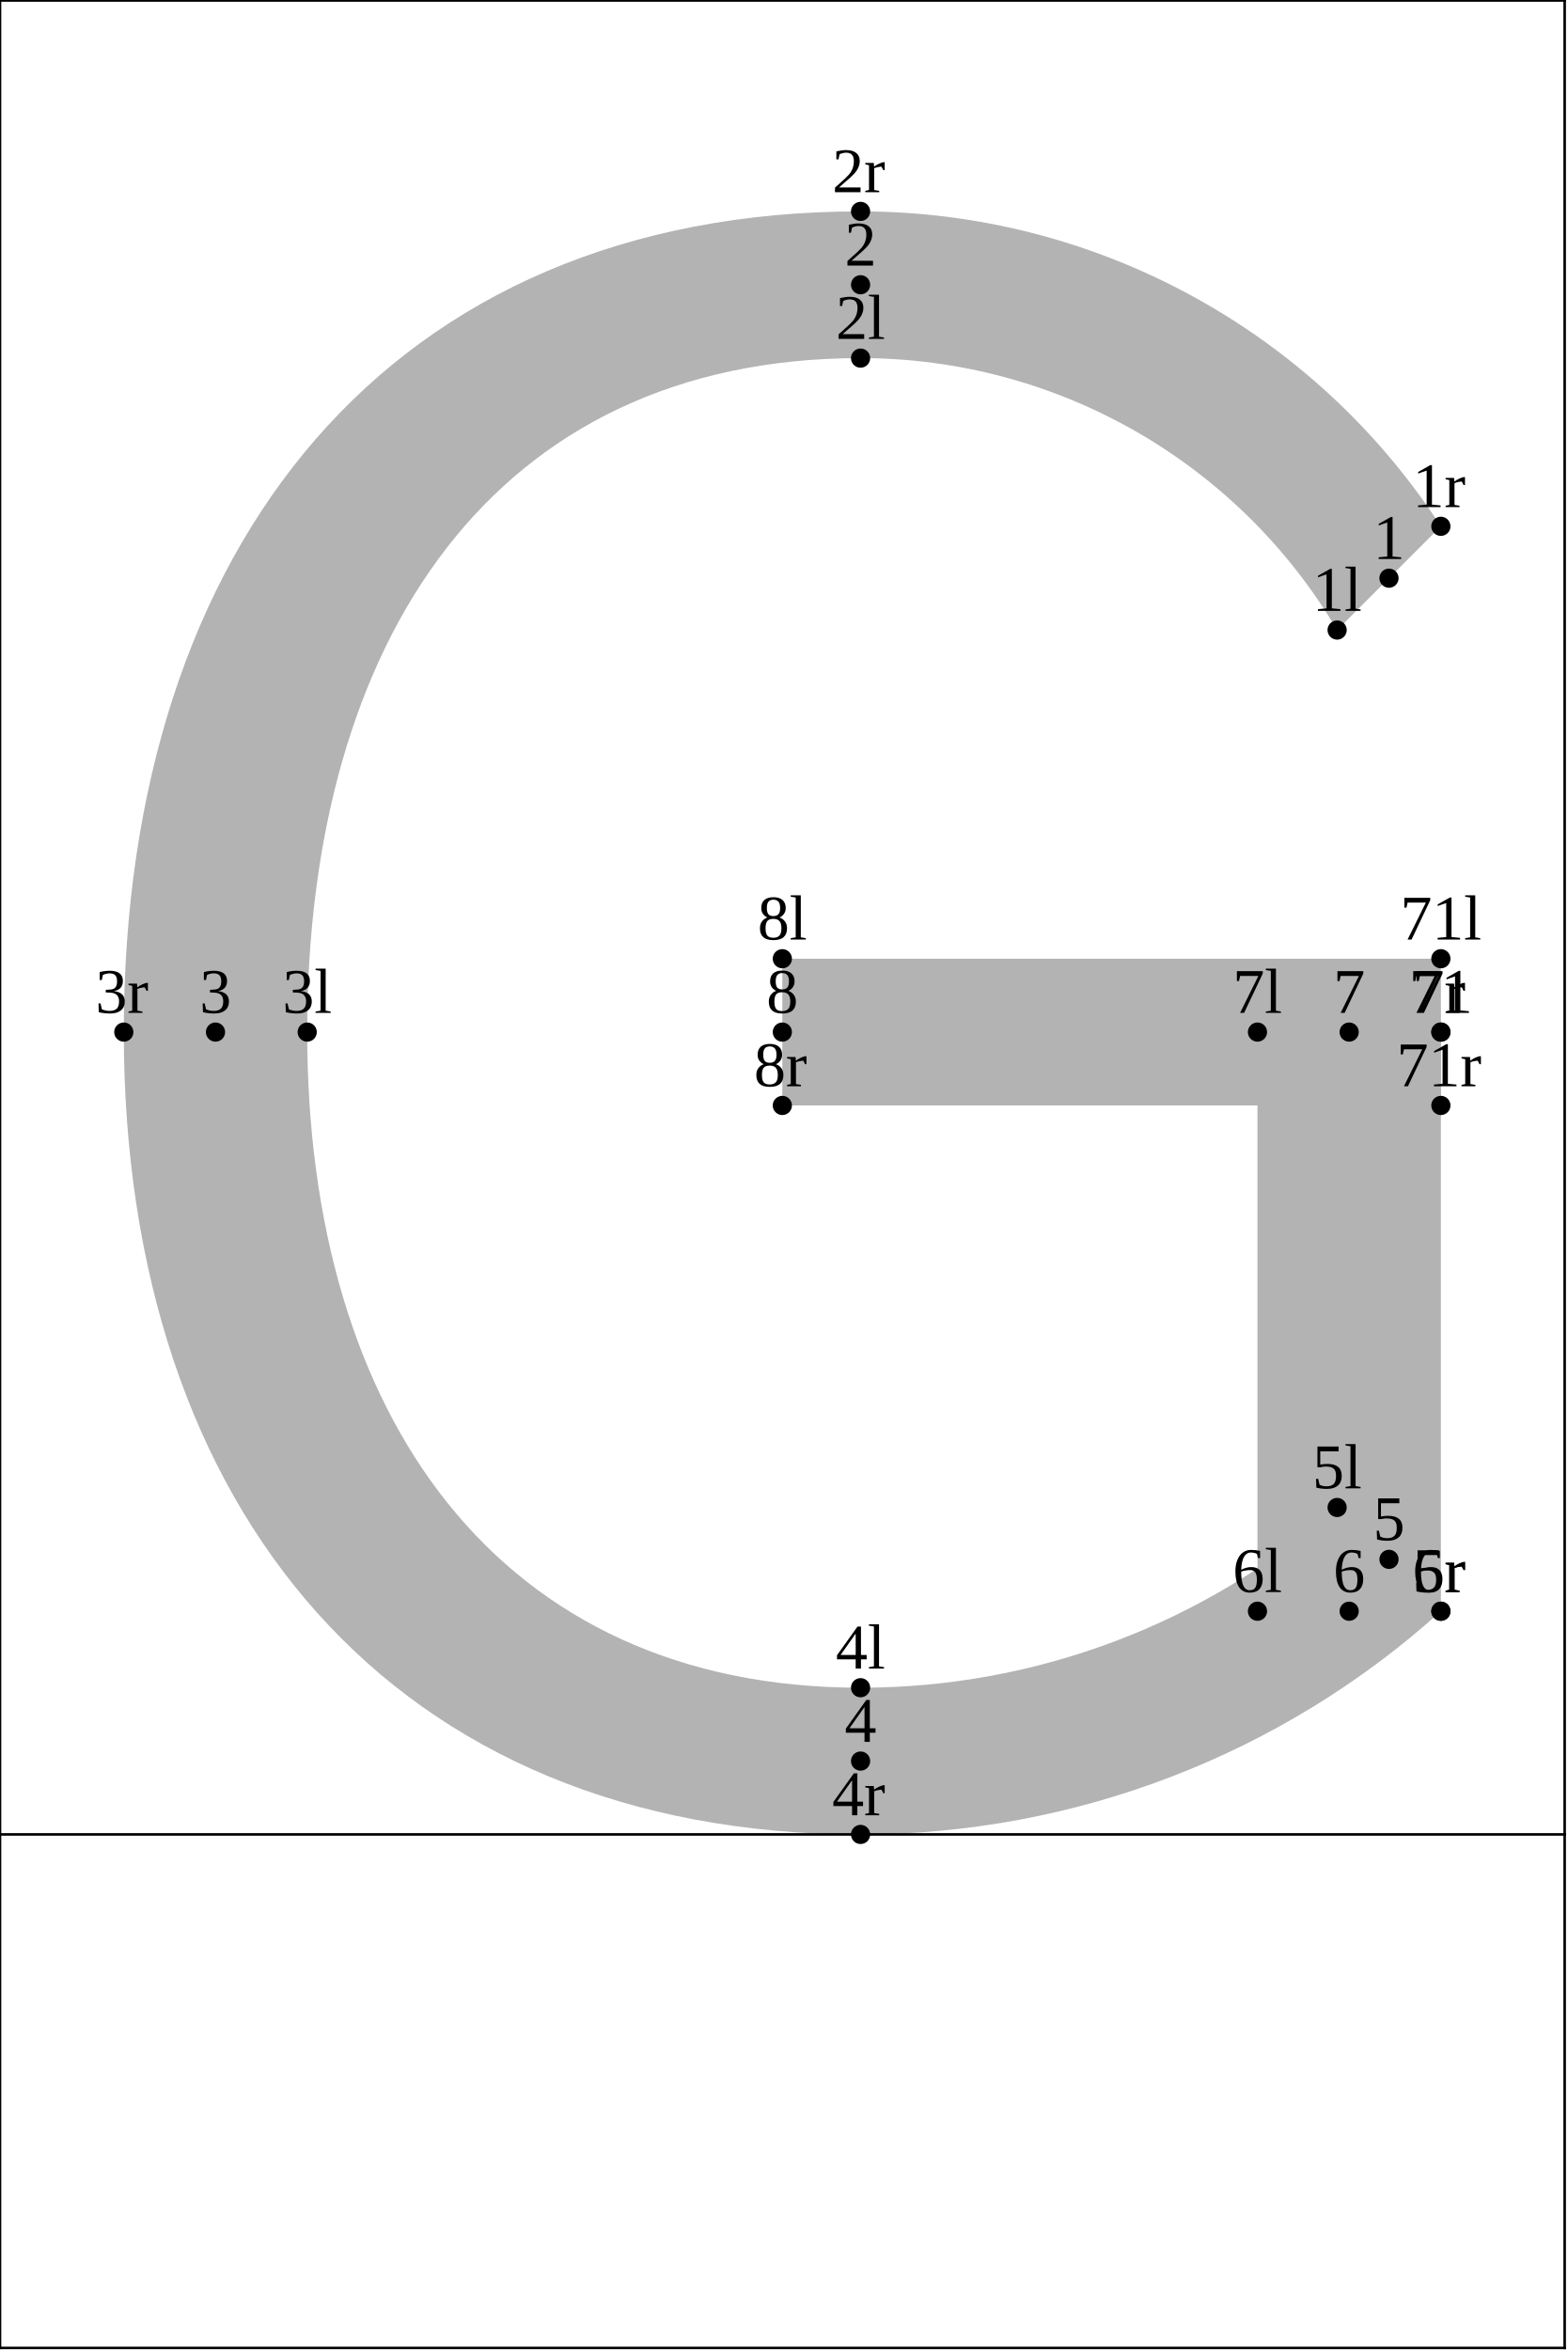
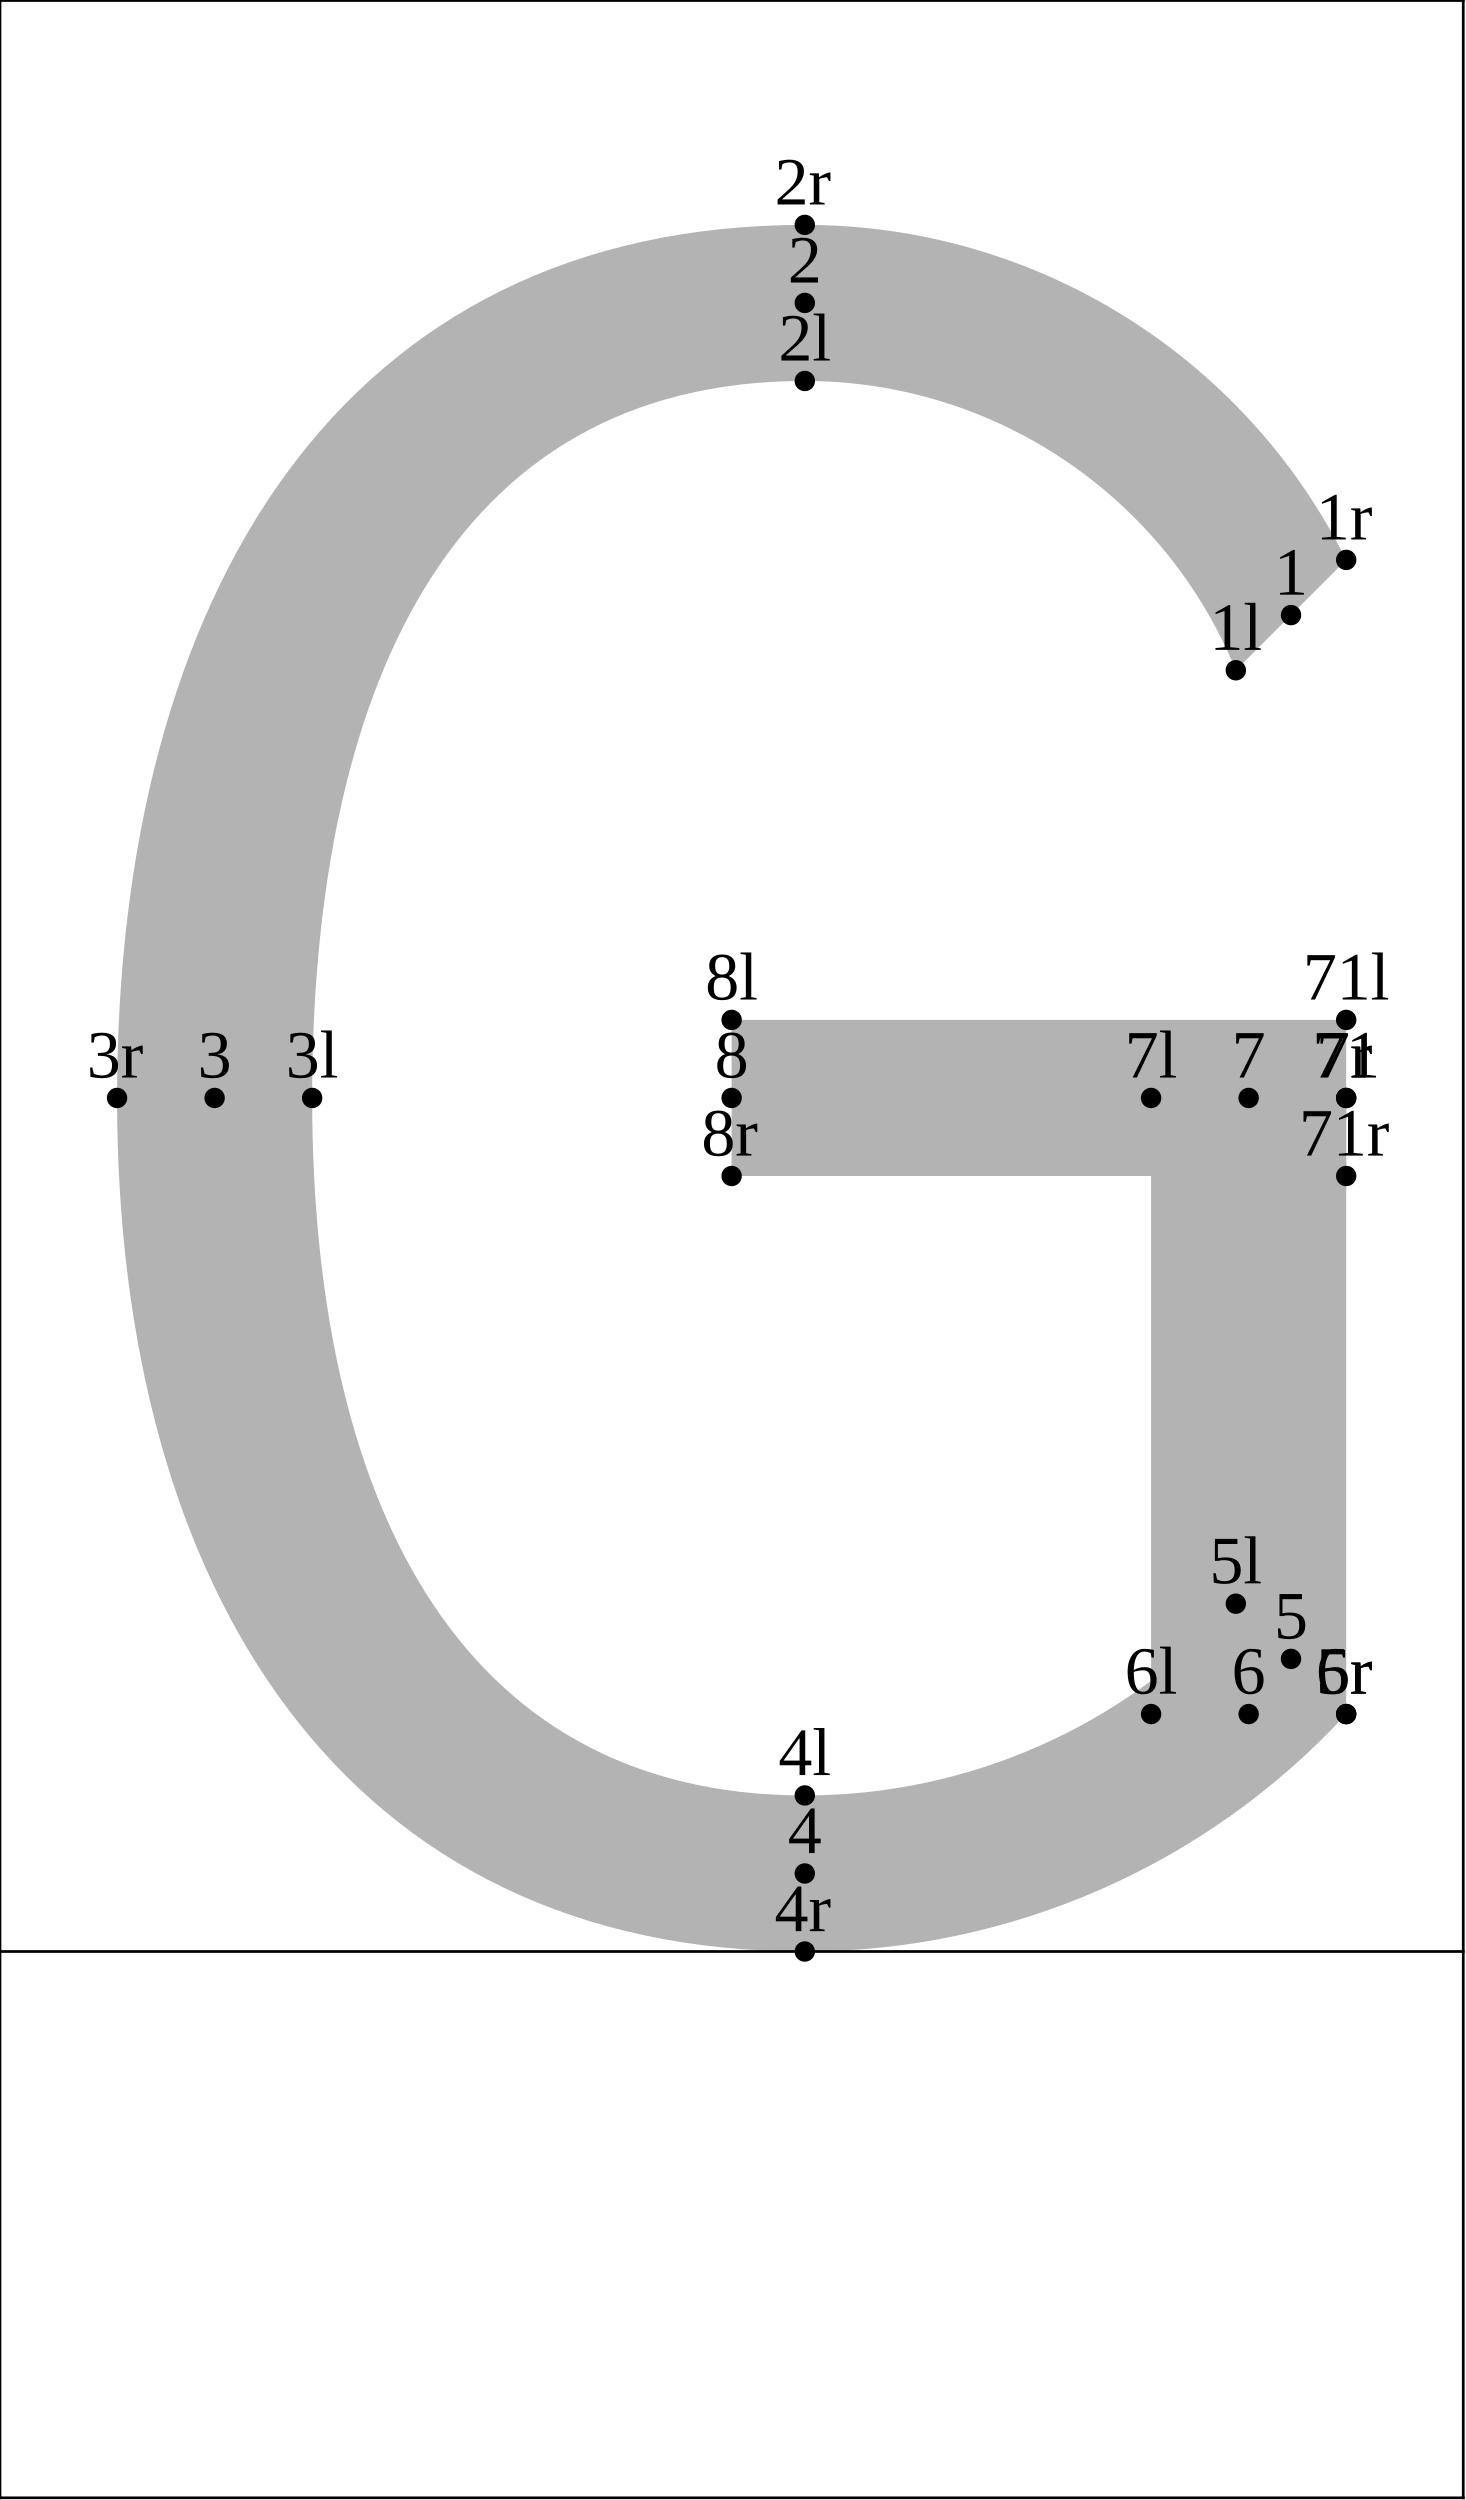
- <svg xmlns="http://www.w3.org/2000/svg" version="1.1" width="245.182" height="367.662" viewBox="0 0 245.182 367.662">
-   <path d="M209.185 98.572C193.606 72.204,165.257 56.027,134.631 56.027C77.258 56.027,48.06 100.246,48.06 161.471C48.06 221.431,77.961 264.046,134.631 264.046C162.088 264.046,188.6 254.019,209.185 235.848L225.415 252.079C200.521 274.557,168.172 287,134.631 287C61.73 287,19.367 236.514,19.367 161.471C19.367 85.197,61.088 33.073,134.631 33.073C171.281 33.073,205.442 51.612,225.415 82.341Z" style="fill: rgb(70%,70%,70%);stroke: none;" />
-   <path d="M196.723 252.079L196.723 161.471L225.415 161.471L225.415 252.079Z" style="fill: rgb(70%,70%,70%);stroke: none;" />
-   <path d="M225.415 149.994L122.391 149.994L122.391 172.948L225.415 172.948Z" style="fill: rgb(70%,70%,70%);stroke: none;" />
-   <g transform="translate(205.3102 95.57198)" style="fill: rgb(0%,0%,0%);">
+ <svg xmlns="http://www.w3.org/2000/svg" version="1.1" width="215.593" height="367.662" viewBox="0 0 215.593 367.662">
+   <path d="M181.746 98.572C171.211 72.838,146.164 56.027,118.357 56.027C65.648 56.027,45.908 102.489,45.908 161.471C45.908 219.147,66.488 264.046,118.357 264.046C142.526 264.046,165.562 253.799,181.746 235.848L197.977 252.079C177.485 274.336,148.611 287,118.357 287C50.741 287,17.215 234.037,17.215 161.471C17.215 87.627,50.006 33.073,118.357 33.073C152.091 33.073,182.924 52.152,197.977 82.341Z" style="fill: rgb(70%,70%,70%);stroke: none;" />
+   <path d="M169.285 252.079L169.285 161.471L197.977 161.471L197.977 252.079Z" style="fill: rgb(70%,70%,70%);stroke: none;" />
+   <path d="M197.977 149.994L107.596 149.994L107.596 172.948L197.977 172.948Z" style="fill: rgb(70%,70%,70%);stroke: none;" />
+   <g transform="translate(177.8721 95.57198)" style="fill: rgb(0%,0%,0%);">
    <text font-size="9.963">1l</text>
  </g>
-   <path d="M209.185 98.572l0 0" style="stroke:rgb(0%,0%,0%); stroke-width: 3;stroke-linecap: round;stroke-linejoin: round;stroke-miterlimit: 10;fill: none;" />
-   <g transform="translate(130.7567 53.02661)" style="fill: rgb(0%,0%,0%);">
+   <path d="M181.746 98.572l0 0" style="stroke:rgb(0%,0%,0%); stroke-width: 3;stroke-linecap: round;stroke-linejoin: round;stroke-miterlimit: 10;fill: none;" />
+   <g transform="translate(114.4822 53.02661)" style="fill: rgb(0%,0%,0%);">
    <text font-size="9.963">2l</text>
  </g>
-   <path d="M134.631 56.027l0 0" style="stroke:rgb(0%,0%,0%); stroke-width: 3;stroke-linecap: round;stroke-linejoin: round;stroke-miterlimit: 10;fill: none;" />
-   <g transform="translate(44.18515 158.471)" style="fill: rgb(0%,0%,0%);">
+   <path d="M118.357 56.027l0 0" style="stroke:rgb(0%,0%,0%); stroke-width: 3;stroke-linecap: round;stroke-linejoin: round;stroke-miterlimit: 10;fill: none;" />
+   <g transform="translate(42.0333 158.471)" style="fill: rgb(0%,0%,0%);">
    <text font-size="9.963">3l</text>
  </g>
-   <path d="M48.06 161.471l0 0" style="stroke:rgb(0%,0%,0%); stroke-width: 3;stroke-linecap: round;stroke-linejoin: round;stroke-miterlimit: 10;fill: none;" />
-   <g transform="translate(130.7567 261.0462)" style="fill: rgb(0%,0%,0%);">
+   <path d="M45.908 161.471l0 0" style="stroke:rgb(0%,0%,0%); stroke-width: 3;stroke-linecap: round;stroke-linejoin: round;stroke-miterlimit: 10;fill: none;" />
+   <g transform="translate(114.4822 261.0462)" style="fill: rgb(0%,0%,0%);">
    <text font-size="9.963">4l</text>
  </g>
-   <path d="M134.631 264.046l0 0" style="stroke:rgb(0%,0%,0%); stroke-width: 3;stroke-linecap: round;stroke-linejoin: round;stroke-miterlimit: 10;fill: none;" />
-   <g transform="translate(205.3102 232.8478)" style="fill: rgb(0%,0%,0%);">
+   <path d="M118.357 264.046l0 0" style="stroke:rgb(0%,0%,0%); stroke-width: 3;stroke-linecap: round;stroke-linejoin: round;stroke-miterlimit: 10;fill: none;" />
+   <g transform="translate(177.8721 232.8478)" style="fill: rgb(0%,0%,0%);">
    <text font-size="9.963">5l</text>
  </g>
-   <path d="M209.185 235.848l0 0" style="stroke:rgb(0%,0%,0%); stroke-width: 3;stroke-linecap: round;stroke-linejoin: round;stroke-miterlimit: 10;fill: none;" />
-   <g transform="translate(192.8486 249.0787)" style="fill: rgb(0%,0%,0%);">
+   <path d="M181.746 235.848l0 0" style="stroke:rgb(0%,0%,0%); stroke-width: 3;stroke-linecap: round;stroke-linejoin: round;stroke-miterlimit: 10;fill: none;" />
+   <g transform="translate(165.4105 249.0787)" style="fill: rgb(0%,0%,0%);">
    <text font-size="9.963">6l</text>
  </g>
-   <path d="M196.723 252.079l0 0" style="stroke:rgb(0%,0%,0%); stroke-width: 3;stroke-linecap: round;stroke-linejoin: round;stroke-miterlimit: 10;fill: none;" />
-   <g transform="translate(192.8486 158.471)" style="fill: rgb(0%,0%,0%);">
+   <path d="M169.285 252.079l0 0" style="stroke:rgb(0%,0%,0%); stroke-width: 3;stroke-linecap: round;stroke-linejoin: round;stroke-miterlimit: 10;fill: none;" />
+   <g transform="translate(165.4105 158.471)" style="fill: rgb(0%,0%,0%);">
    <text font-size="9.963">7l</text>
  </g>
-   <path d="M196.723 161.471l0 0" style="stroke:rgb(0%,0%,0%); stroke-width: 3;stroke-linecap: round;stroke-linejoin: round;stroke-miterlimit: 10;fill: none;" />
-   <g transform="translate(118.5168 146.9941)" style="fill: rgb(0%,0%,0%);">
+   <path d="M169.285 161.471l0 0" style="stroke:rgb(0%,0%,0%); stroke-width: 3;stroke-linecap: round;stroke-linejoin: round;stroke-miterlimit: 10;fill: none;" />
+   <g transform="translate(103.7219 146.9941)" style="fill: rgb(0%,0%,0%);">
    <text font-size="9.963">8l</text>
  </g>
-   <path d="M122.391 149.994l0 0" style="stroke:rgb(0%,0%,0%); stroke-width: 3;stroke-linecap: round;stroke-linejoin: round;stroke-miterlimit: 10;fill: none;" />
-   <g transform="translate(219.0503 146.9941)" style="fill: rgb(0%,0%,0%);">
+   <path d="M107.596 149.994l0 0" style="stroke:rgb(0%,0%,0%); stroke-width: 3;stroke-linecap: round;stroke-linejoin: round;stroke-miterlimit: 10;fill: none;" />
+   <g transform="translate(191.6122 146.9941)" style="fill: rgb(0%,0%,0%);">
    <text font-size="9.963">71l</text>
  </g>
-   <path d="M225.415 149.994l0 0" style="stroke:rgb(0%,0%,0%); stroke-width: 3;stroke-linecap: round;stroke-linejoin: round;stroke-miterlimit: 10;fill: none;" />
-   <g transform="translate(214.8093 87.45656)" style="fill: rgb(0%,0%,0%);">
+   <path d="M197.977 149.994l0 0" style="stroke:rgb(0%,0%,0%); stroke-width: 3;stroke-linecap: round;stroke-linejoin: round;stroke-miterlimit: 10;fill: none;" />
+   <g transform="translate(187.3712 87.45656)" style="fill: rgb(0%,0%,0%);">
    <text font-size="9.963">1</text>
  </g>
-   <path d="M217.3 90.457l0 0" style="stroke:rgb(0%,0%,0%); stroke-width: 3;stroke-linecap: round;stroke-linejoin: round;stroke-miterlimit: 10;fill: none;" />
-   <g transform="translate(132.1404 41.5497)" style="fill: rgb(0%,0%,0%);">
+   <path d="M189.862 90.457l0 0" style="stroke:rgb(0%,0%,0%); stroke-width: 3;stroke-linecap: round;stroke-linejoin: round;stroke-miterlimit: 10;fill: none;" />
+   <g transform="translate(115.8659 41.5497)" style="fill: rgb(0%,0%,0%);">
    <text font-size="9.963">2</text>
  </g>
-   <path d="M134.631 44.55l0 0" style="stroke:rgb(0%,0%,0%); stroke-width: 3;stroke-linecap: round;stroke-linejoin: round;stroke-miterlimit: 10;fill: none;" />
-   <g transform="translate(31.22263 158.471)" style="fill: rgb(0%,0%,0%);">
+   <path d="M118.357 44.55l0 0" style="stroke:rgb(0%,0%,0%); stroke-width: 3;stroke-linecap: round;stroke-linejoin: round;stroke-miterlimit: 10;fill: none;" />
+   <g transform="translate(29.07079 158.471)" style="fill: rgb(0%,0%,0%);">
    <text font-size="9.963">3</text>
  </g>
-   <path d="M33.713 161.471l0 0" style="stroke:rgb(0%,0%,0%); stroke-width: 3;stroke-linecap: round;stroke-linejoin: round;stroke-miterlimit: 10;fill: none;" />
-   <g transform="translate(132.1404 272.5231)" style="fill: rgb(0%,0%,0%);">
+   <path d="M31.561 161.471l0 0" style="stroke:rgb(0%,0%,0%); stroke-width: 3;stroke-linecap: round;stroke-linejoin: round;stroke-miterlimit: 10;fill: none;" />
+   <g transform="translate(115.8659 272.5231)" style="fill: rgb(0%,0%,0%);">
    <text font-size="9.963">4</text>
  </g>
-   <path d="M134.631 275.523l0 0" style="stroke:rgb(0%,0%,0%); stroke-width: 3;stroke-linecap: round;stroke-linejoin: round;stroke-miterlimit: 10;fill: none;" />
-   <g transform="translate(214.8093 240.9633)" style="fill: rgb(0%,0%,0%);">
+   <path d="M118.357 275.523l0 0" style="stroke:rgb(0%,0%,0%); stroke-width: 3;stroke-linecap: round;stroke-linejoin: round;stroke-miterlimit: 10;fill: none;" />
+   <g transform="translate(187.3712 240.9633)" style="fill: rgb(0%,0%,0%);">
    <text font-size="9.963">5</text>
  </g>
-   <path d="M217.3 243.963l0 0" style="stroke:rgb(0%,0%,0%); stroke-width: 3;stroke-linecap: round;stroke-linejoin: round;stroke-miterlimit: 10;fill: none;" />
-   <g transform="translate(208.5785 249.0787)" style="fill: rgb(0%,0%,0%);">
+   <path d="M189.862 243.963l0 0" style="stroke:rgb(0%,0%,0%); stroke-width: 3;stroke-linecap: round;stroke-linejoin: round;stroke-miterlimit: 10;fill: none;" />
+   <g transform="translate(181.1404 249.0787)" style="fill: rgb(0%,0%,0%);">
    <text font-size="9.963">6</text>
  </g>
-   <path d="M211.069 252.079l0 0" style="stroke:rgb(0%,0%,0%); stroke-width: 3;stroke-linecap: round;stroke-linejoin: round;stroke-miterlimit: 10;fill: none;" />
-   <g transform="translate(208.5785 158.471)" style="fill: rgb(0%,0%,0%);">
+   <path d="M183.631 252.079l0 0" style="stroke:rgb(0%,0%,0%); stroke-width: 3;stroke-linecap: round;stroke-linejoin: round;stroke-miterlimit: 10;fill: none;" />
+   <g transform="translate(181.1404 158.471)" style="fill: rgb(0%,0%,0%);">
    <text font-size="9.963">7</text>
  </g>
-   <path d="M211.069 161.471l0 0" style="stroke:rgb(0%,0%,0%); stroke-width: 3;stroke-linecap: round;stroke-linejoin: round;stroke-miterlimit: 10;fill: none;" />
-   <g transform="translate(119.9006 158.471)" style="fill: rgb(0%,0%,0%);">
+   <path d="M183.631 161.471l0 0" style="stroke:rgb(0%,0%,0%); stroke-width: 3;stroke-linecap: round;stroke-linejoin: round;stroke-miterlimit: 10;fill: none;" />
+   <g transform="translate(105.1056 158.471)" style="fill: rgb(0%,0%,0%);">
    <text font-size="9.963">8</text>
  </g>
-   <path d="M122.391 161.471l0 0" style="stroke:rgb(0%,0%,0%); stroke-width: 3;stroke-linecap: round;stroke-linejoin: round;stroke-miterlimit: 10;fill: none;" />
-   <g transform="translate(220.434 158.471)" style="fill: rgb(0%,0%,0%);">
+   <path d="M107.596 161.471l0 0" style="stroke:rgb(0%,0%,0%); stroke-width: 3;stroke-linecap: round;stroke-linejoin: round;stroke-miterlimit: 10;fill: none;" />
+   <g transform="translate(192.9959 158.471)" style="fill: rgb(0%,0%,0%);">
    <text font-size="9.963">71</text>
  </g>
-   <path d="M225.415 161.471l0 0" style="stroke:rgb(0%,0%,0%); stroke-width: 3;stroke-linecap: round;stroke-linejoin: round;stroke-miterlimit: 10;fill: none;" />
-   <g transform="translate(220.9737 79.34114)" style="fill: rgb(0%,0%,0%);">
+   <path d="M197.977 161.471l0 0" style="stroke:rgb(0%,0%,0%); stroke-width: 3;stroke-linecap: round;stroke-linejoin: round;stroke-miterlimit: 10;fill: none;" />
+   <g transform="translate(193.5356 79.34114)" style="fill: rgb(0%,0%,0%);">
    <text font-size="9.963">1r</text>
  </g>
-   <path d="M225.415 82.341l0 0" style="stroke:rgb(0%,0%,0%); stroke-width: 3;stroke-linecap: round;stroke-linejoin: round;stroke-miterlimit: 10;fill: none;" />
-   <g transform="translate(130.1894 30.07277)" style="fill: rgb(0%,0%,0%);">
+   <path d="M197.977 82.341l0 0" style="stroke:rgb(0%,0%,0%); stroke-width: 3;stroke-linecap: round;stroke-linejoin: round;stroke-miterlimit: 10;fill: none;" />
+   <g transform="translate(113.9148 30.07277)" style="fill: rgb(0%,0%,0%);">
    <text font-size="9.963">2r</text>
  </g>
-   <path d="M134.631 33.073l0 0" style="stroke:rgb(0%,0%,0%); stroke-width: 3;stroke-linecap: round;stroke-linejoin: round;stroke-miterlimit: 10;fill: none;" />
-   <g transform="translate(14.92539 158.471)" style="fill: rgb(0%,0%,0%);">
+   <path d="M118.357 33.073l0 0" style="stroke:rgb(0%,0%,0%); stroke-width: 3;stroke-linecap: round;stroke-linejoin: round;stroke-miterlimit: 10;fill: none;" />
+   <g transform="translate(12.77353 158.471)" style="fill: rgb(0%,0%,0%);">
    <text font-size="9.963">3r</text>
  </g>
-   <path d="M19.367 161.471l0 0" style="stroke:rgb(0%,0%,0%); stroke-width: 3;stroke-linecap: round;stroke-linejoin: round;stroke-miterlimit: 10;fill: none;" />
-   <g transform="translate(130.1894 284)" style="fill: rgb(0%,0%,0%);">
+   <path d="M17.215 161.471l0 0" style="stroke:rgb(0%,0%,0%); stroke-width: 3;stroke-linecap: round;stroke-linejoin: round;stroke-miterlimit: 10;fill: none;" />
+   <g transform="translate(113.9148 284)" style="fill: rgb(0%,0%,0%);">
    <text font-size="9.963">4r</text>
  </g>
-   <path d="M134.631 287l0 0" style="stroke:rgb(0%,0%,0%); stroke-width: 3;stroke-linecap: round;stroke-linejoin: round;stroke-miterlimit: 10;fill: none;" />
-   <g transform="translate(220.9737 249.0787)" style="fill: rgb(0%,0%,0%);">
+   <path d="M118.357 287l0 0" style="stroke:rgb(0%,0%,0%); stroke-width: 3;stroke-linecap: round;stroke-linejoin: round;stroke-miterlimit: 10;fill: none;" />
+   <g transform="translate(193.5356 249.0787)" style="fill: rgb(0%,0%,0%);">
    <text font-size="9.963">5r</text>
  </g>
-   <path d="M225.415 252.079l0 0" style="stroke:rgb(0%,0%,0%); stroke-width: 3;stroke-linecap: round;stroke-linejoin: round;stroke-miterlimit: 10;fill: none;" />
-   <g transform="translate(220.9737 249.0787)" style="fill: rgb(0%,0%,0%);">
+   <path d="M197.977 252.079l0 0" style="stroke:rgb(0%,0%,0%); stroke-width: 3;stroke-linecap: round;stroke-linejoin: round;stroke-miterlimit: 10;fill: none;" />
+   <g transform="translate(193.5356 249.0787)" style="fill: rgb(0%,0%,0%);">
    <text font-size="9.963">6r</text>
  </g>
-   <path d="M225.415 252.079l0 0" style="stroke:rgb(0%,0%,0%); stroke-width: 3;stroke-linecap: round;stroke-linejoin: round;stroke-miterlimit: 10;fill: none;" />
-   <g transform="translate(220.9737 158.471)" style="fill: rgb(0%,0%,0%);">
+   <path d="M197.977 252.079l0 0" style="stroke:rgb(0%,0%,0%); stroke-width: 3;stroke-linecap: round;stroke-linejoin: round;stroke-miterlimit: 10;fill: none;" />
+   <g transform="translate(193.5356 158.471)" style="fill: rgb(0%,0%,0%);">
    <text font-size="9.963">7r</text>
  </g>
-   <path d="M225.415 161.471l0 0" style="stroke:rgb(0%,0%,0%); stroke-width: 3;stroke-linecap: round;stroke-linejoin: round;stroke-miterlimit: 10;fill: none;" />
-   <g transform="translate(117.9495 169.948)" style="fill: rgb(0%,0%,0%);">
+   <path d="M197.977 161.471l0 0" style="stroke:rgb(0%,0%,0%); stroke-width: 3;stroke-linecap: round;stroke-linejoin: round;stroke-miterlimit: 10;fill: none;" />
+   <g transform="translate(103.1546 169.948)" style="fill: rgb(0%,0%,0%);">
    <text font-size="9.963">8r</text>
  </g>
-   <path d="M122.391 172.948l0 0" style="stroke:rgb(0%,0%,0%); stroke-width: 3;stroke-linecap: round;stroke-linejoin: round;stroke-miterlimit: 10;fill: none;" />
-   <g transform="translate(218.483 169.948)" style="fill: rgb(0%,0%,0%);">
+   <path d="M107.596 172.948l0 0" style="stroke:rgb(0%,0%,0%); stroke-width: 3;stroke-linecap: round;stroke-linejoin: round;stroke-miterlimit: 10;fill: none;" />
+   <g transform="translate(191.0449 169.948)" style="fill: rgb(0%,0%,0%);">
    <text font-size="9.963">71r</text>
  </g>
-   <path d="M225.415 172.948l0 0" style="stroke:rgb(0%,0%,0%); stroke-width: 3;stroke-linecap: round;stroke-linejoin: round;stroke-miterlimit: 10;fill: none;" />
-   <path d="M0 287L244.782 287" style="stroke:rgb(0%,0%,0%); stroke-width: 0.4;stroke-linecap: square;stroke-linejoin: round;stroke-miterlimit: 10;fill: none;" />
-   <path d="M0 0.077L244.782 0.077" style="stroke:rgb(0%,0%,0%); stroke-width: 0.4;stroke-linecap: square;stroke-linejoin: round;stroke-miterlimit: 10;fill: none;" />
-   <path d="M0 367.339L244.782 367.339" style="stroke:rgb(0%,0%,0%); stroke-width: 0.4;stroke-linecap: square;stroke-linejoin: round;stroke-miterlimit: 10;fill: none;" />
+   <path d="M197.977 172.948l0 0" style="stroke:rgb(0%,0%,0%); stroke-width: 3;stroke-linecap: round;stroke-linejoin: round;stroke-miterlimit: 10;fill: none;" />
+   <path d="M0 287L215.193 287" style="stroke:rgb(0%,0%,0%); stroke-width: 0.4;stroke-linecap: square;stroke-linejoin: round;stroke-miterlimit: 10;fill: none;" />
+   <path d="M0 0.077L215.193 0.077" style="stroke:rgb(0%,0%,0%); stroke-width: 0.4;stroke-linecap: square;stroke-linejoin: round;stroke-miterlimit: 10;fill: none;" />
+   <path d="M0 367.339L215.193 367.339" style="stroke:rgb(0%,0%,0%); stroke-width: 0.4;stroke-linecap: square;stroke-linejoin: round;stroke-miterlimit: 10;fill: none;" />
  <path d="M0 367.339L0 0.077" style="stroke:rgb(0%,0%,0%); stroke-width: 0.4;stroke-linecap: square;stroke-linejoin: round;stroke-miterlimit: 10;fill: none;" />
-   <path d="M244.782 367.339L244.782 0.077" style="stroke:rgb(0%,0%,0%); stroke-width: 0.4;stroke-linecap: square;stroke-linejoin: round;stroke-miterlimit: 10;fill: none;" />
+   <path d="M215.193 367.339L215.193 0.077" style="stroke:rgb(0%,0%,0%); stroke-width: 0.4;stroke-linecap: square;stroke-linejoin: round;stroke-miterlimit: 10;fill: none;" />
</svg>
